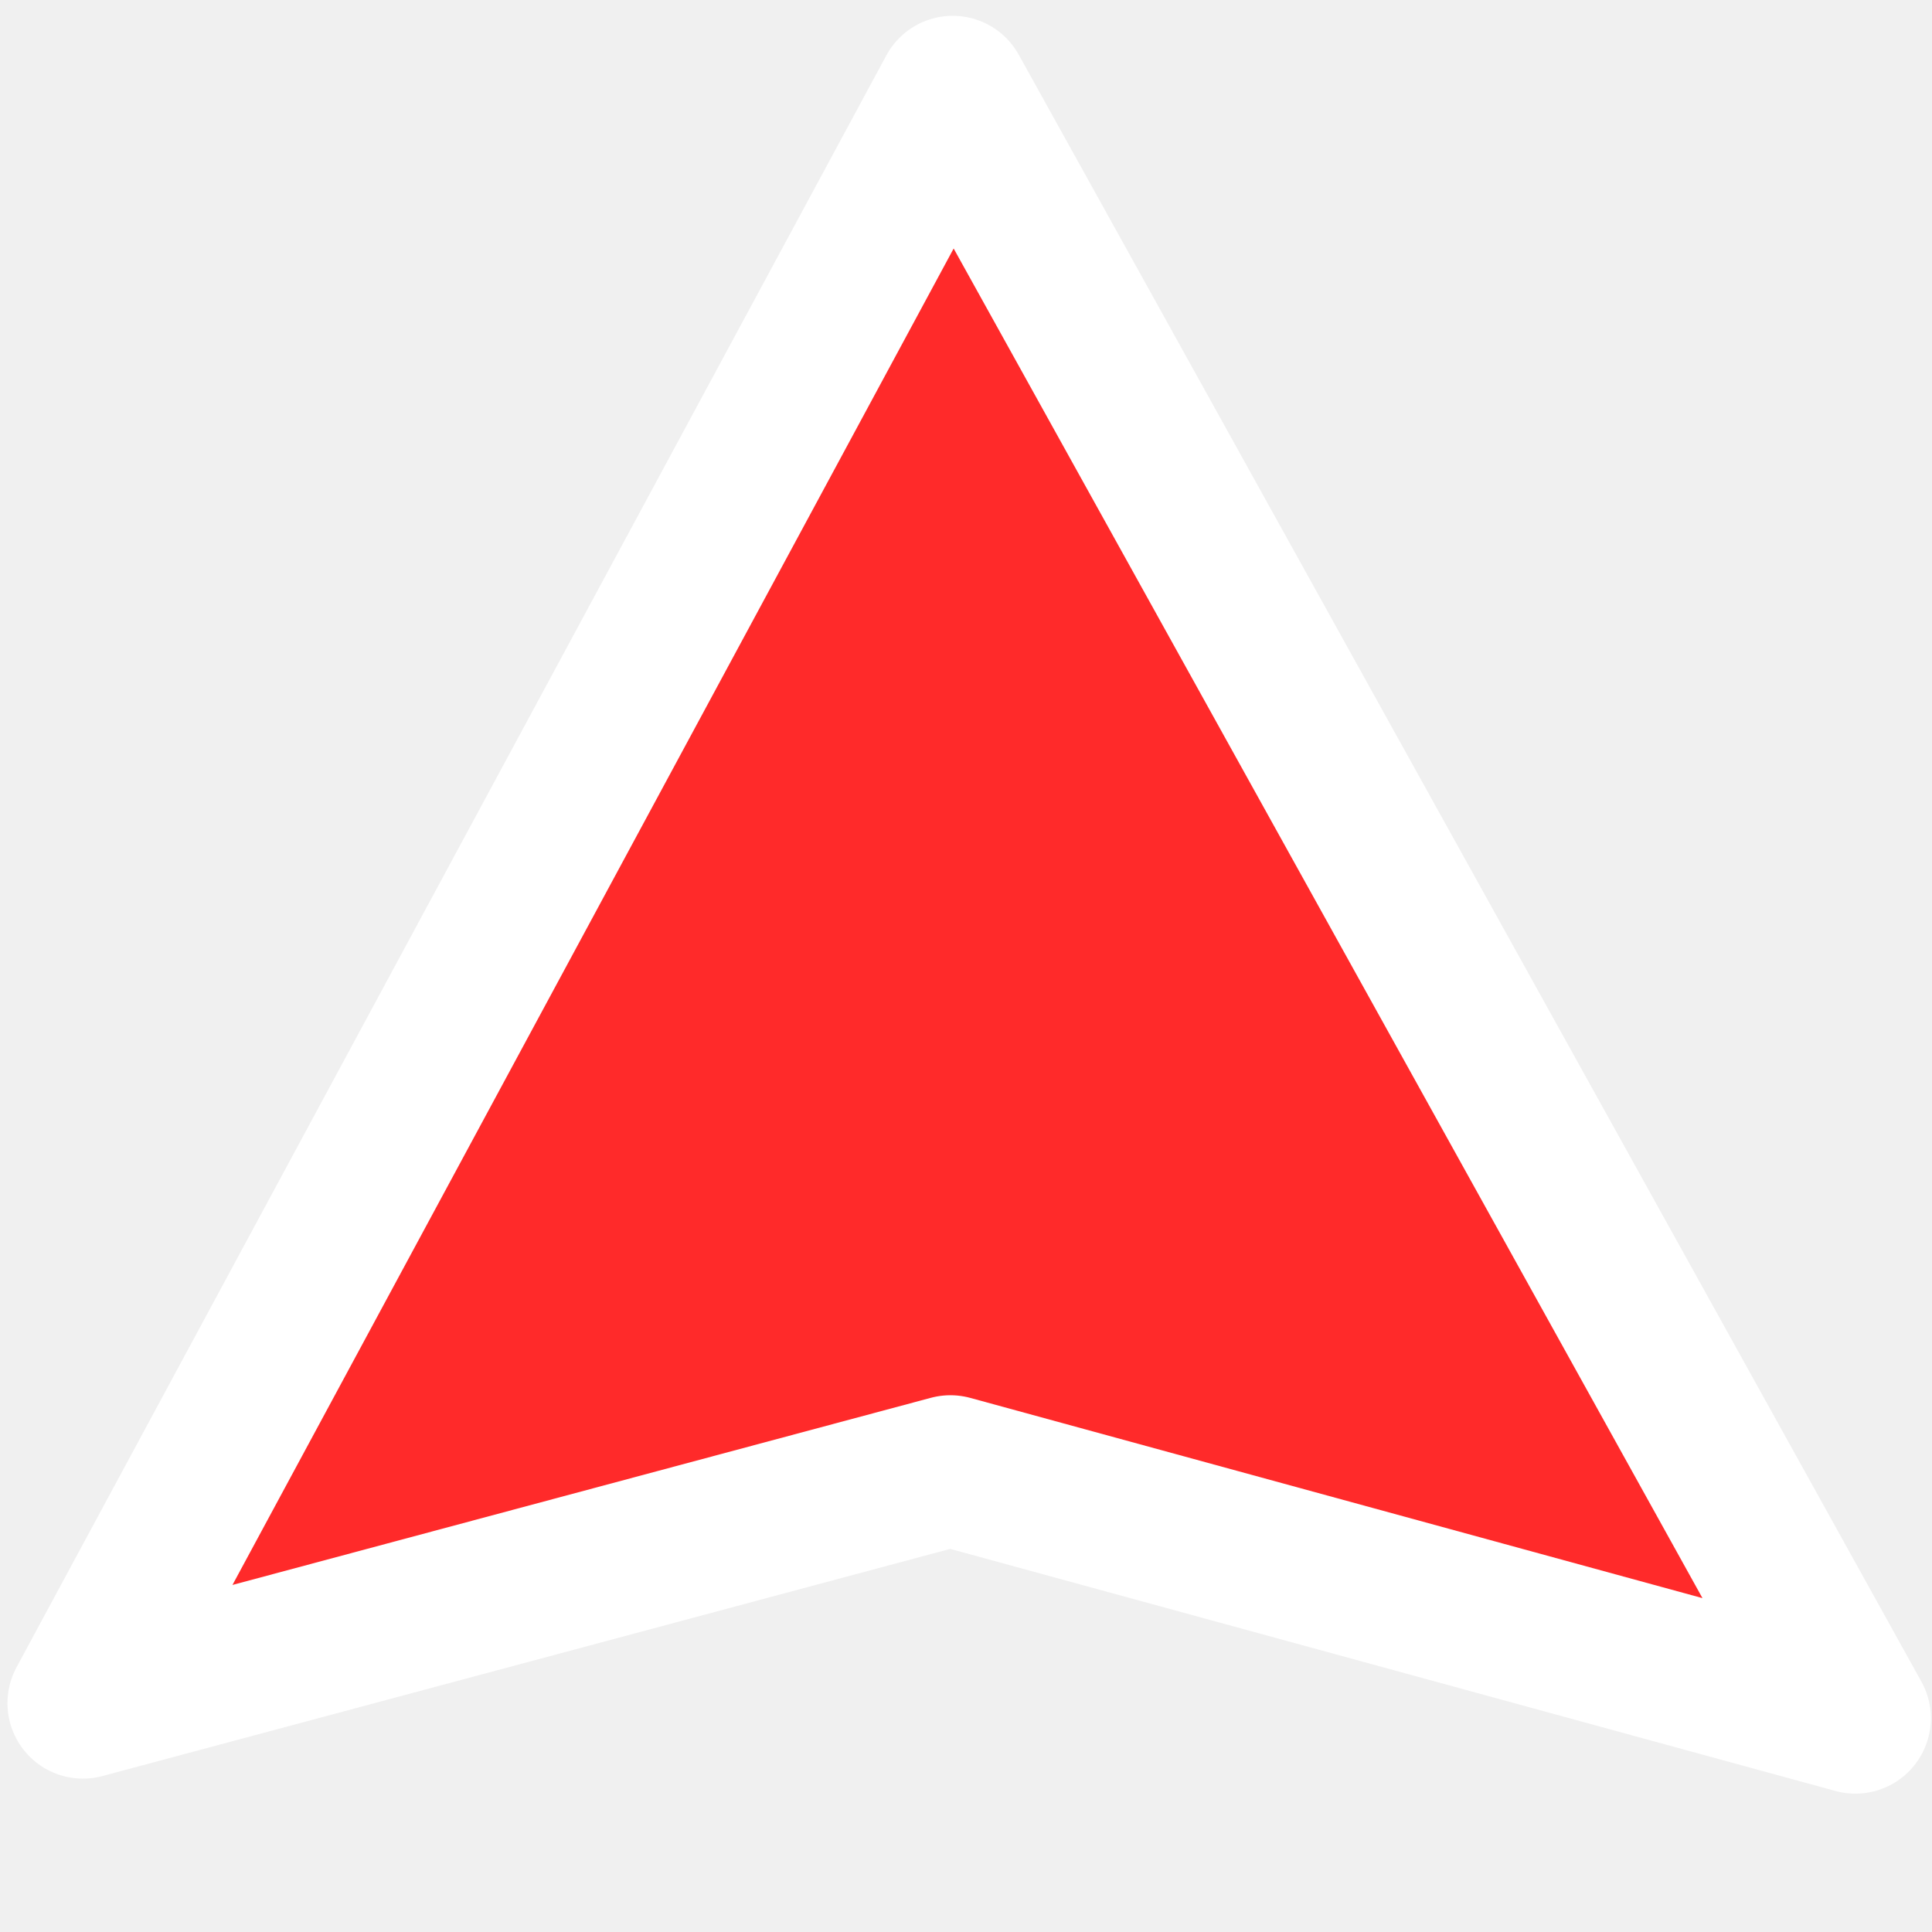
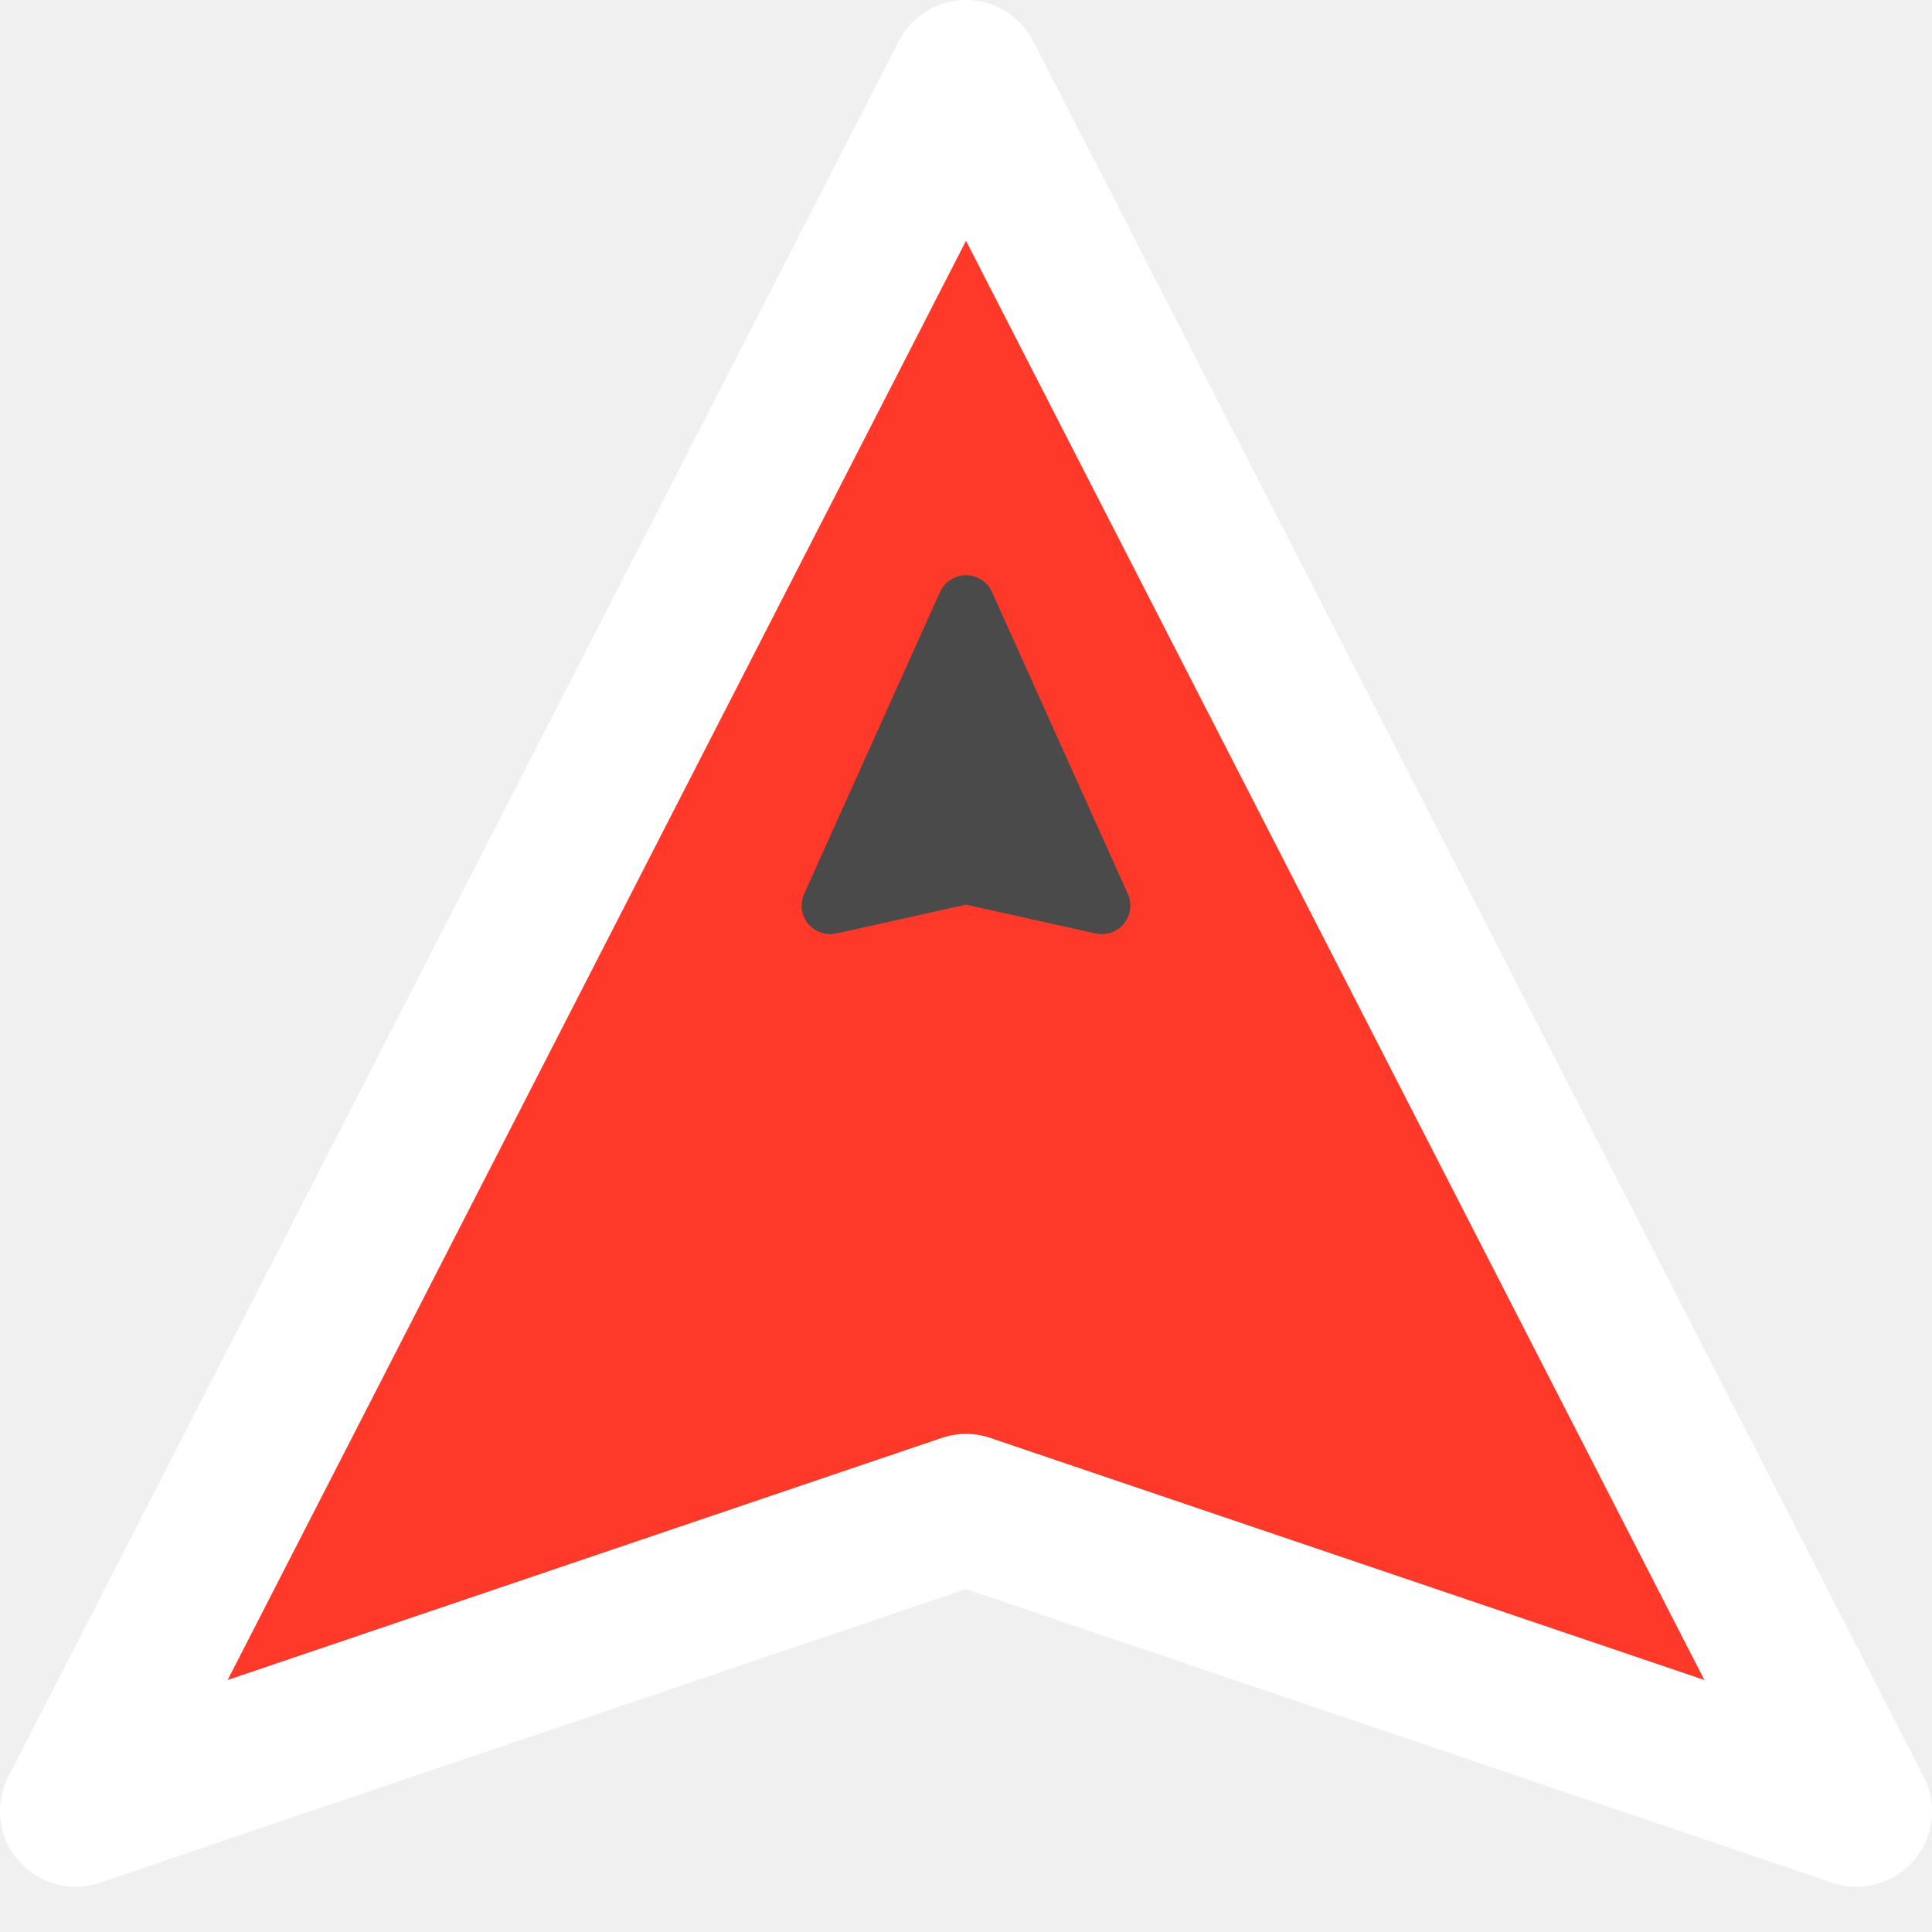
<svg xmlns="http://www.w3.org/2000/svg" width="128" height="128" viewBox="0 0 128 128" version="1.1" id="svg5">
  <defs id="defs2" />
  <g id="layer1">
-     <path style="fill:#ff2a2a;fill-opacity:1;stroke:#ffffff;stroke-width:10;stroke-linecap:round;stroke-linejoin:round;stroke-dasharray:none" d="M 63.121,6.048 122.924,113.834 62.967,97.438 5.494,112.838 Z" id="path7232" />
+     <path style="fill:#ff392a;fill-opacity:1;stroke:#ffffff;stroke-width:10;stroke-linecap:round;stroke-linejoin:round;stroke-dasharray:none" d="M 64,5 123,120 64,100 5,120 Z" id="path7232" />
+   </g>
+   <g id="layer3">
+     <path style="fill:#4a4a4a;fill-opacity:1;stroke:#4a4a4a;stroke-width:3.78;stroke-linecap:round;stroke-linejoin:round;stroke-dasharray:none;stroke-opacity:1" d="m 64,40 9,20 -9,-2 -9,2 z" id="path6386" />
  </g>
</svg>
